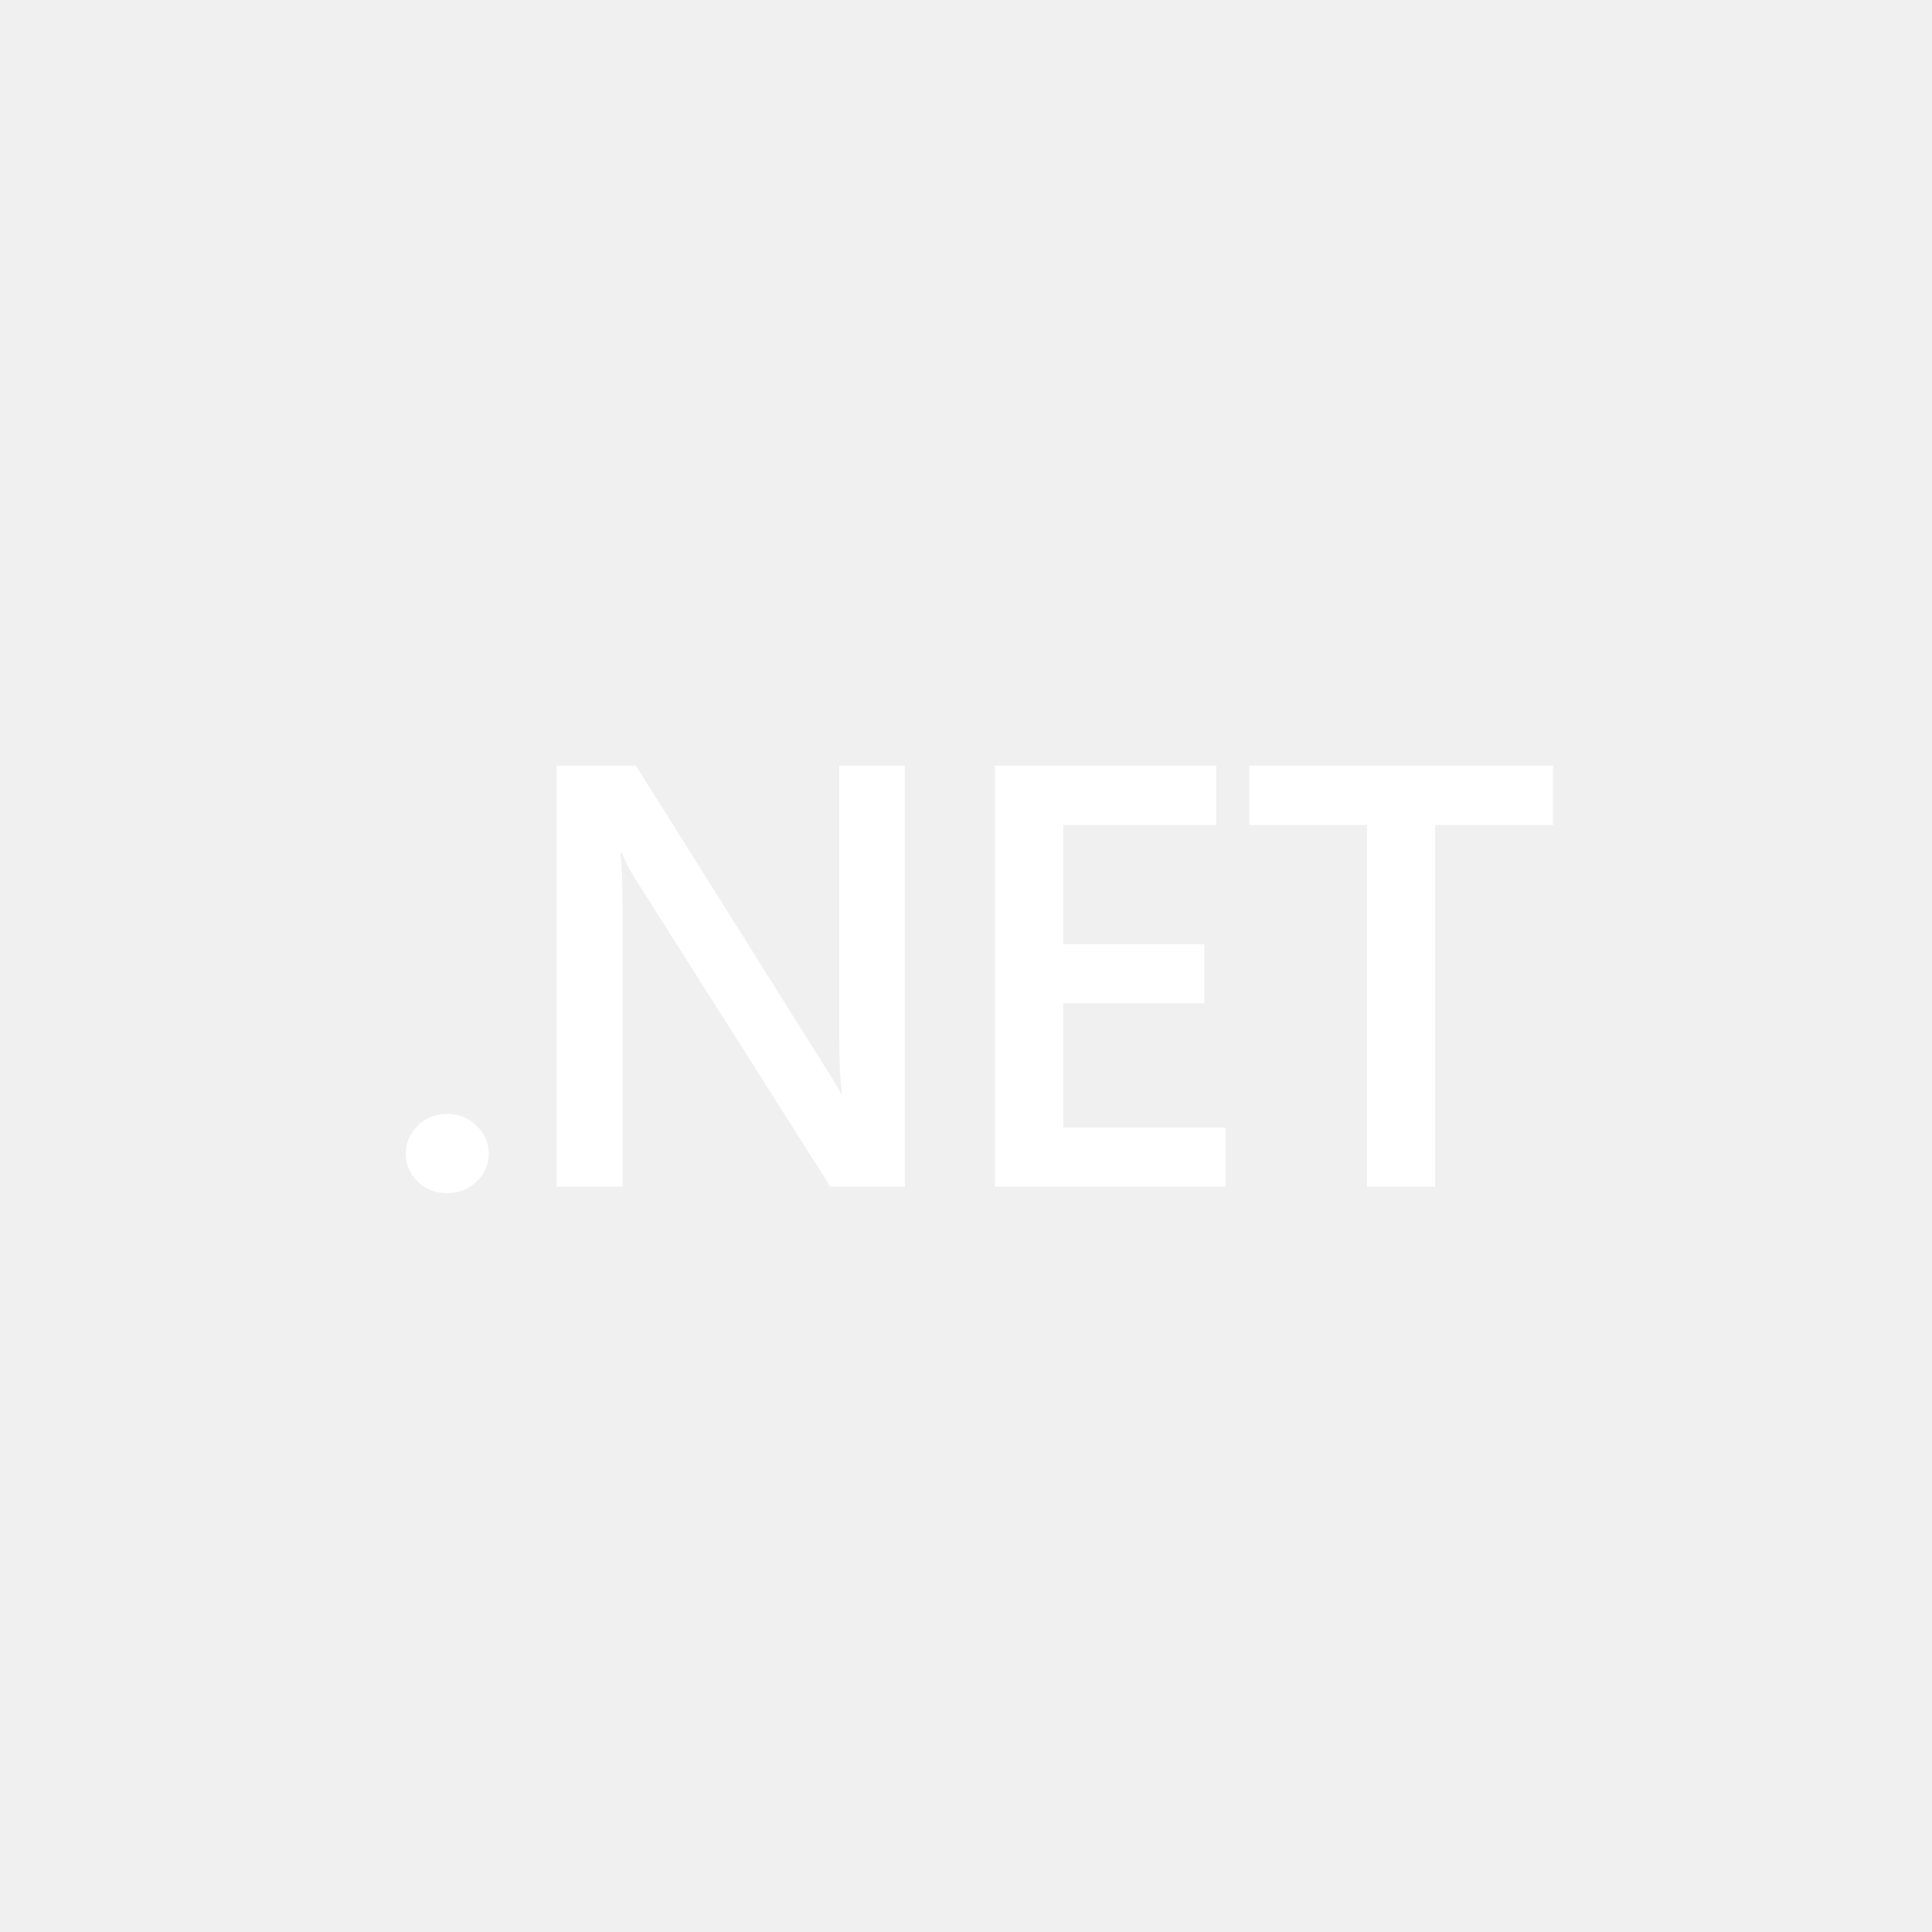
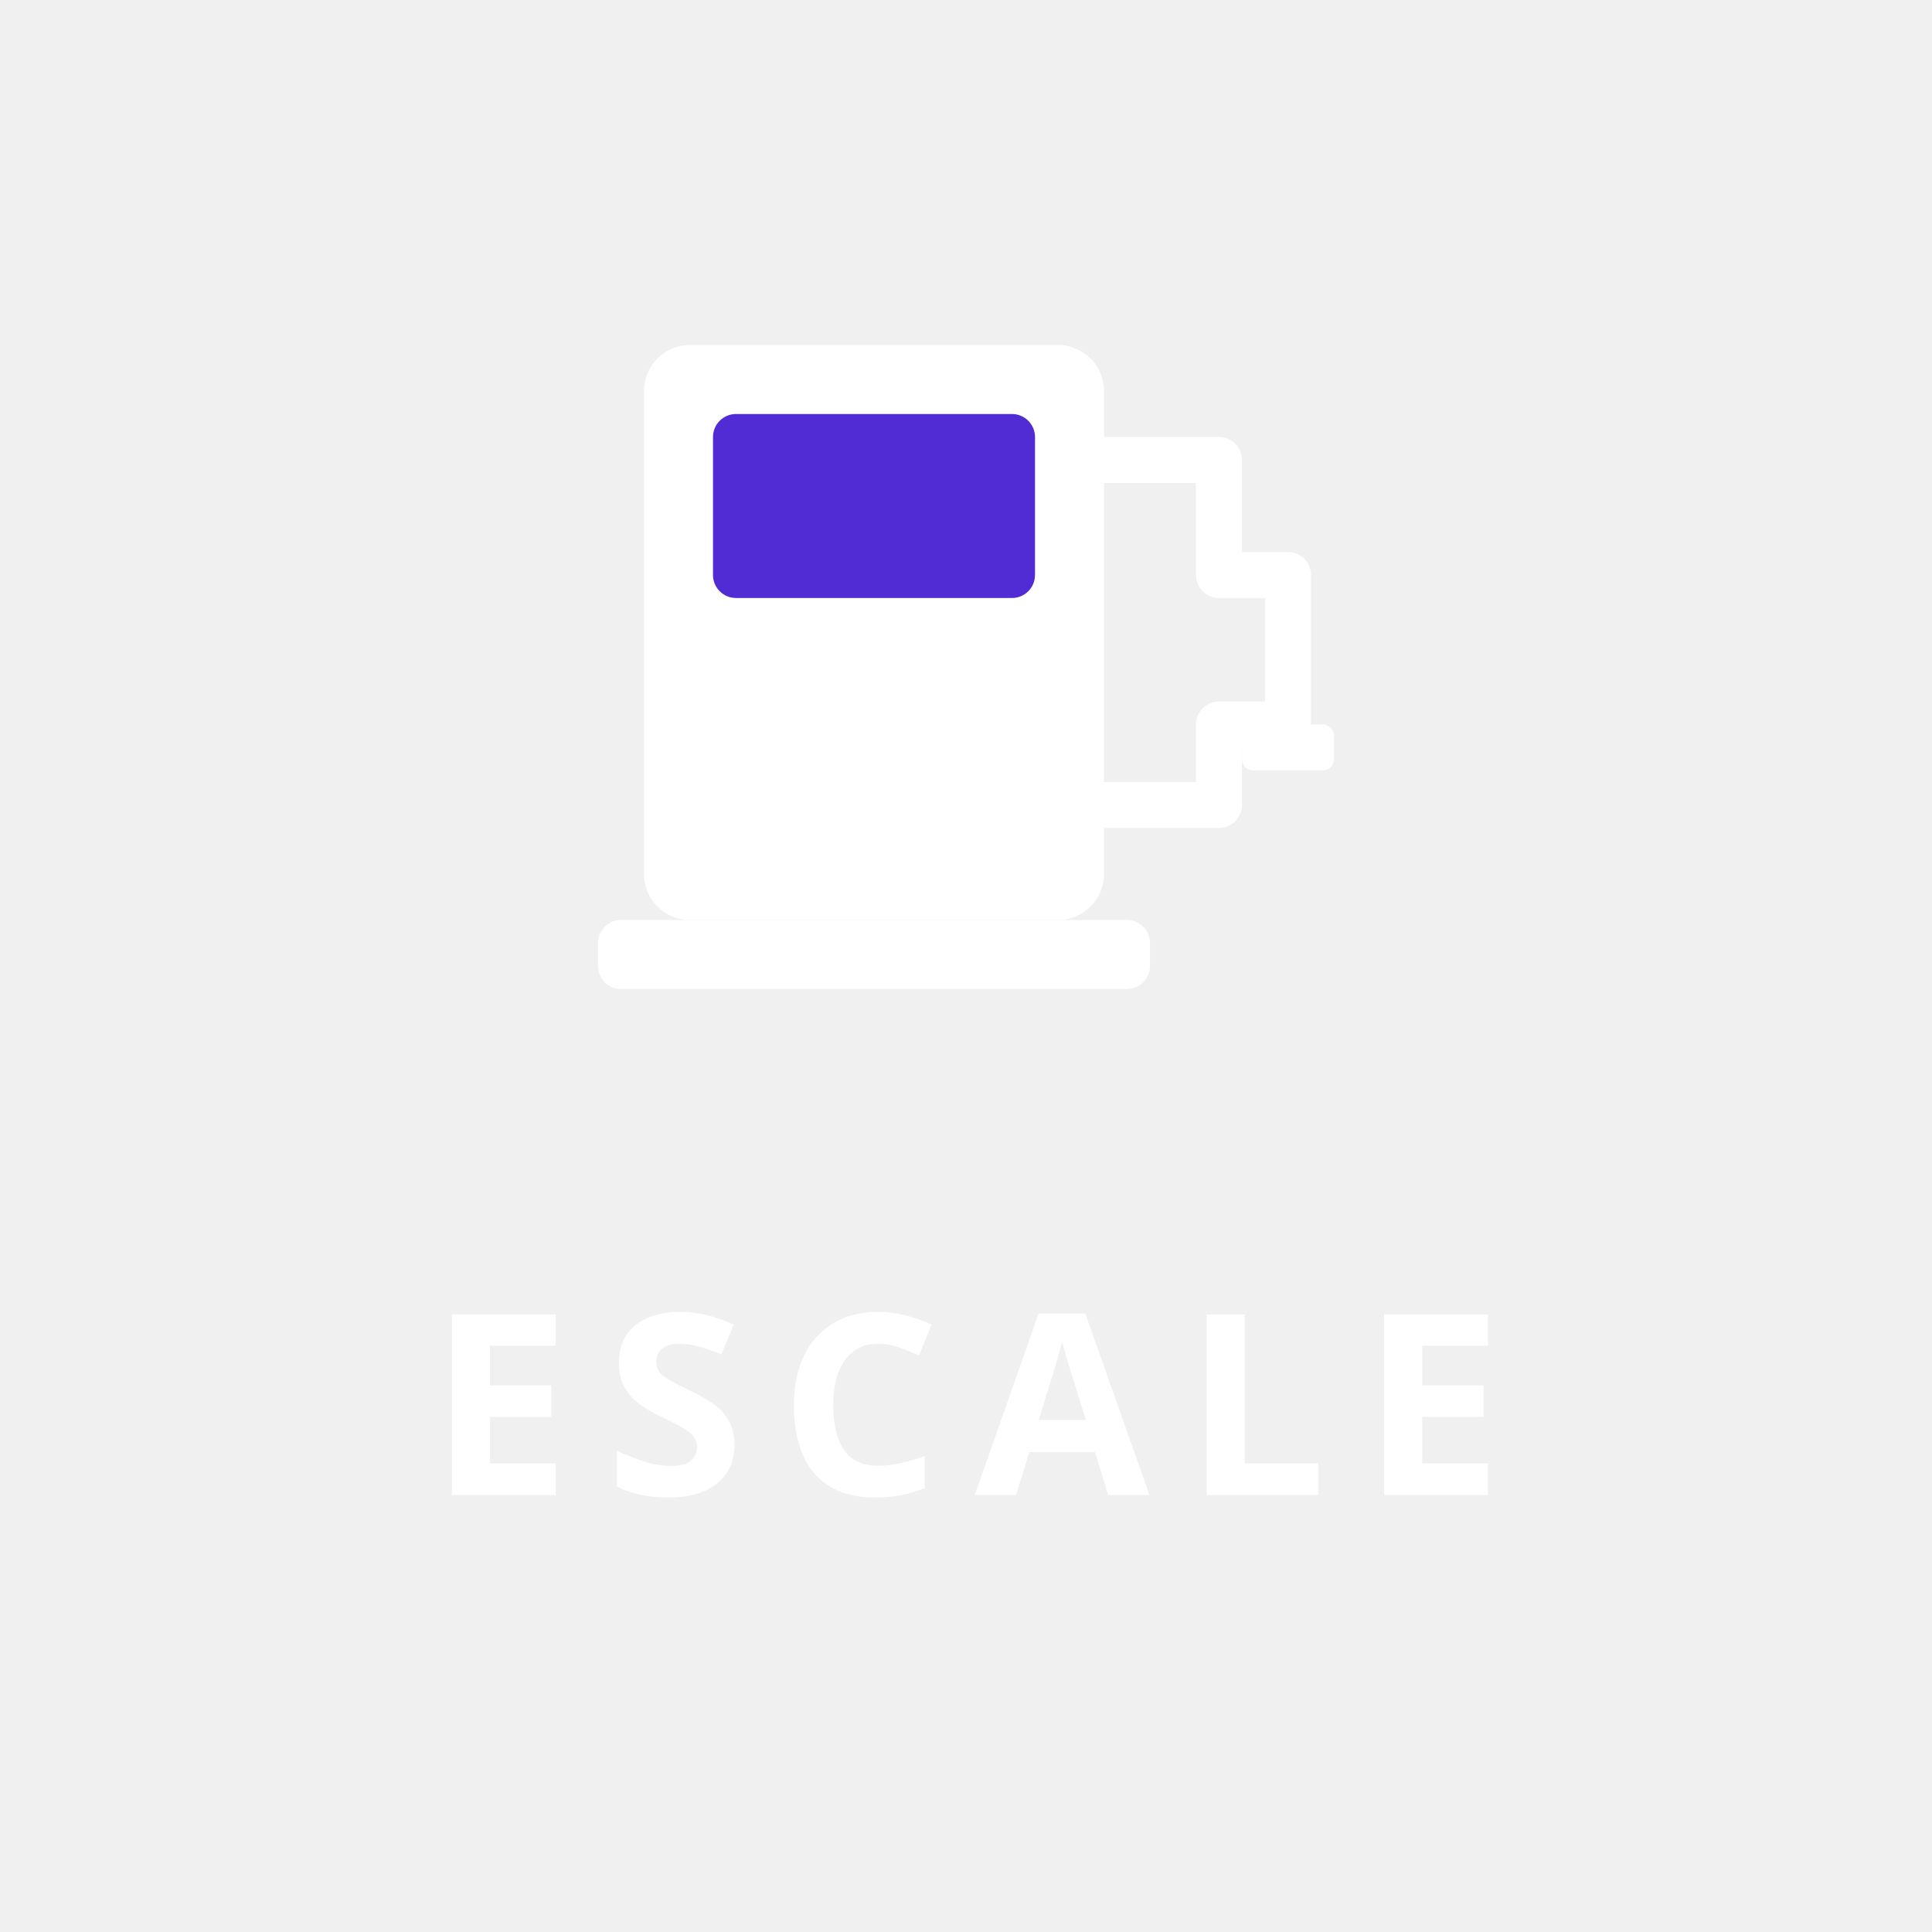
- <svg xmlns="http://www.w3.org/2000/svg" width="456" height="456" viewBox="0 0 456 456" version="1.1" xml:space="preserve" style="fill-rule:evenodd;clip-rule:evenodd;stroke-linejoin:round;stroke-miterlimit:2;">
-   <path d="m 105.5,281.609 c -2.703,0 -5.001,-0.9 -6.893,-2.702 -1.892,-1.848 -2.838,-4.042 -2.838,-6.582 0,-2.587 0.946,-4.804 2.838,-6.652 1.892,-1.848 4.19,-2.772 6.893,-2.772 2.748,0 5.068,0.924 6.96,2.772 1.937,1.848 2.906,4.064 2.906,6.652 0,2.54 -0.968,4.734 -2.906,6.582 -1.892,1.802 -4.212,2.702 -6.96,2.702 z" style="fill:#ffffff;fill-rule:nonzero;stroke-width:0.838" />
-   <path d="M 213.561,280.084 H 195.99 L 149.7,207.054 c -1.171,-1.848 -2.14,-3.765 -2.906,-5.751 h -0.406 c 0.361,2.125 0.541,6.675 0.541,13.65 v 65.132 h -15.543 v -99.36 h 18.719 l 44.737,71.298 c 1.892,2.957 3.109,4.989 3.649,6.098 h 0.27 c -0.45,-2.632 -0.676,-7.09 -0.676,-13.373 v -64.023 h 15.476 z" style="fill:#ffffff;fill-rule:nonzero;stroke-width:0.838" />
-   <path d="m 289.251,280.084 h -54.401 v -99.36 h 52.238 v 13.997 h -36.154 v 28.131 h 33.316 v 13.927 h -33.316 v 29.378 h 38.316 z" style="fill:#ffffff;fill-rule:nonzero;stroke-width:0.838" />
-   <path d="M 366.565,194.721 H 338.722 v 85.363 h -16.084 v -85.363 h -27.775 v -13.997 h 71.701 z" style="fill:#ffffff;fill-rule:nonzero;stroke-width:0.838" />
+ <svg xmlns="http://www.w3.org/2000/svg" width="168" height="168" viewBox="0 0 168 168">
+   <g transform="translate(84,55)" fill="#ffffff">
+     <rect x="-28" y="-25" width="40" height="50" rx="4" />
+     <rect x="-22" y="-19" width="28" height="16" rx="2" fill="#512BD4" />
+     <rect x="-32" y="25" width="48" height="6" rx="2" />
+     <path d="M12,-15 L22,-15 L22,-5 L28,-5 L28,8 L22,8 L22,15 L12,15" fill="none" stroke="#ffffff" stroke-width="4" stroke-linecap="round" stroke-linejoin="round" />
+     <rect x="24" y="8" width="8" height="4" rx="1" />
+   </g>
+   <text x="84" y="130" text-anchor="middle" font-family="sans-serif" font-weight="bold" font-size="22" fill="#ffffff" letter-spacing="3">ESCALE</text>
</svg>
